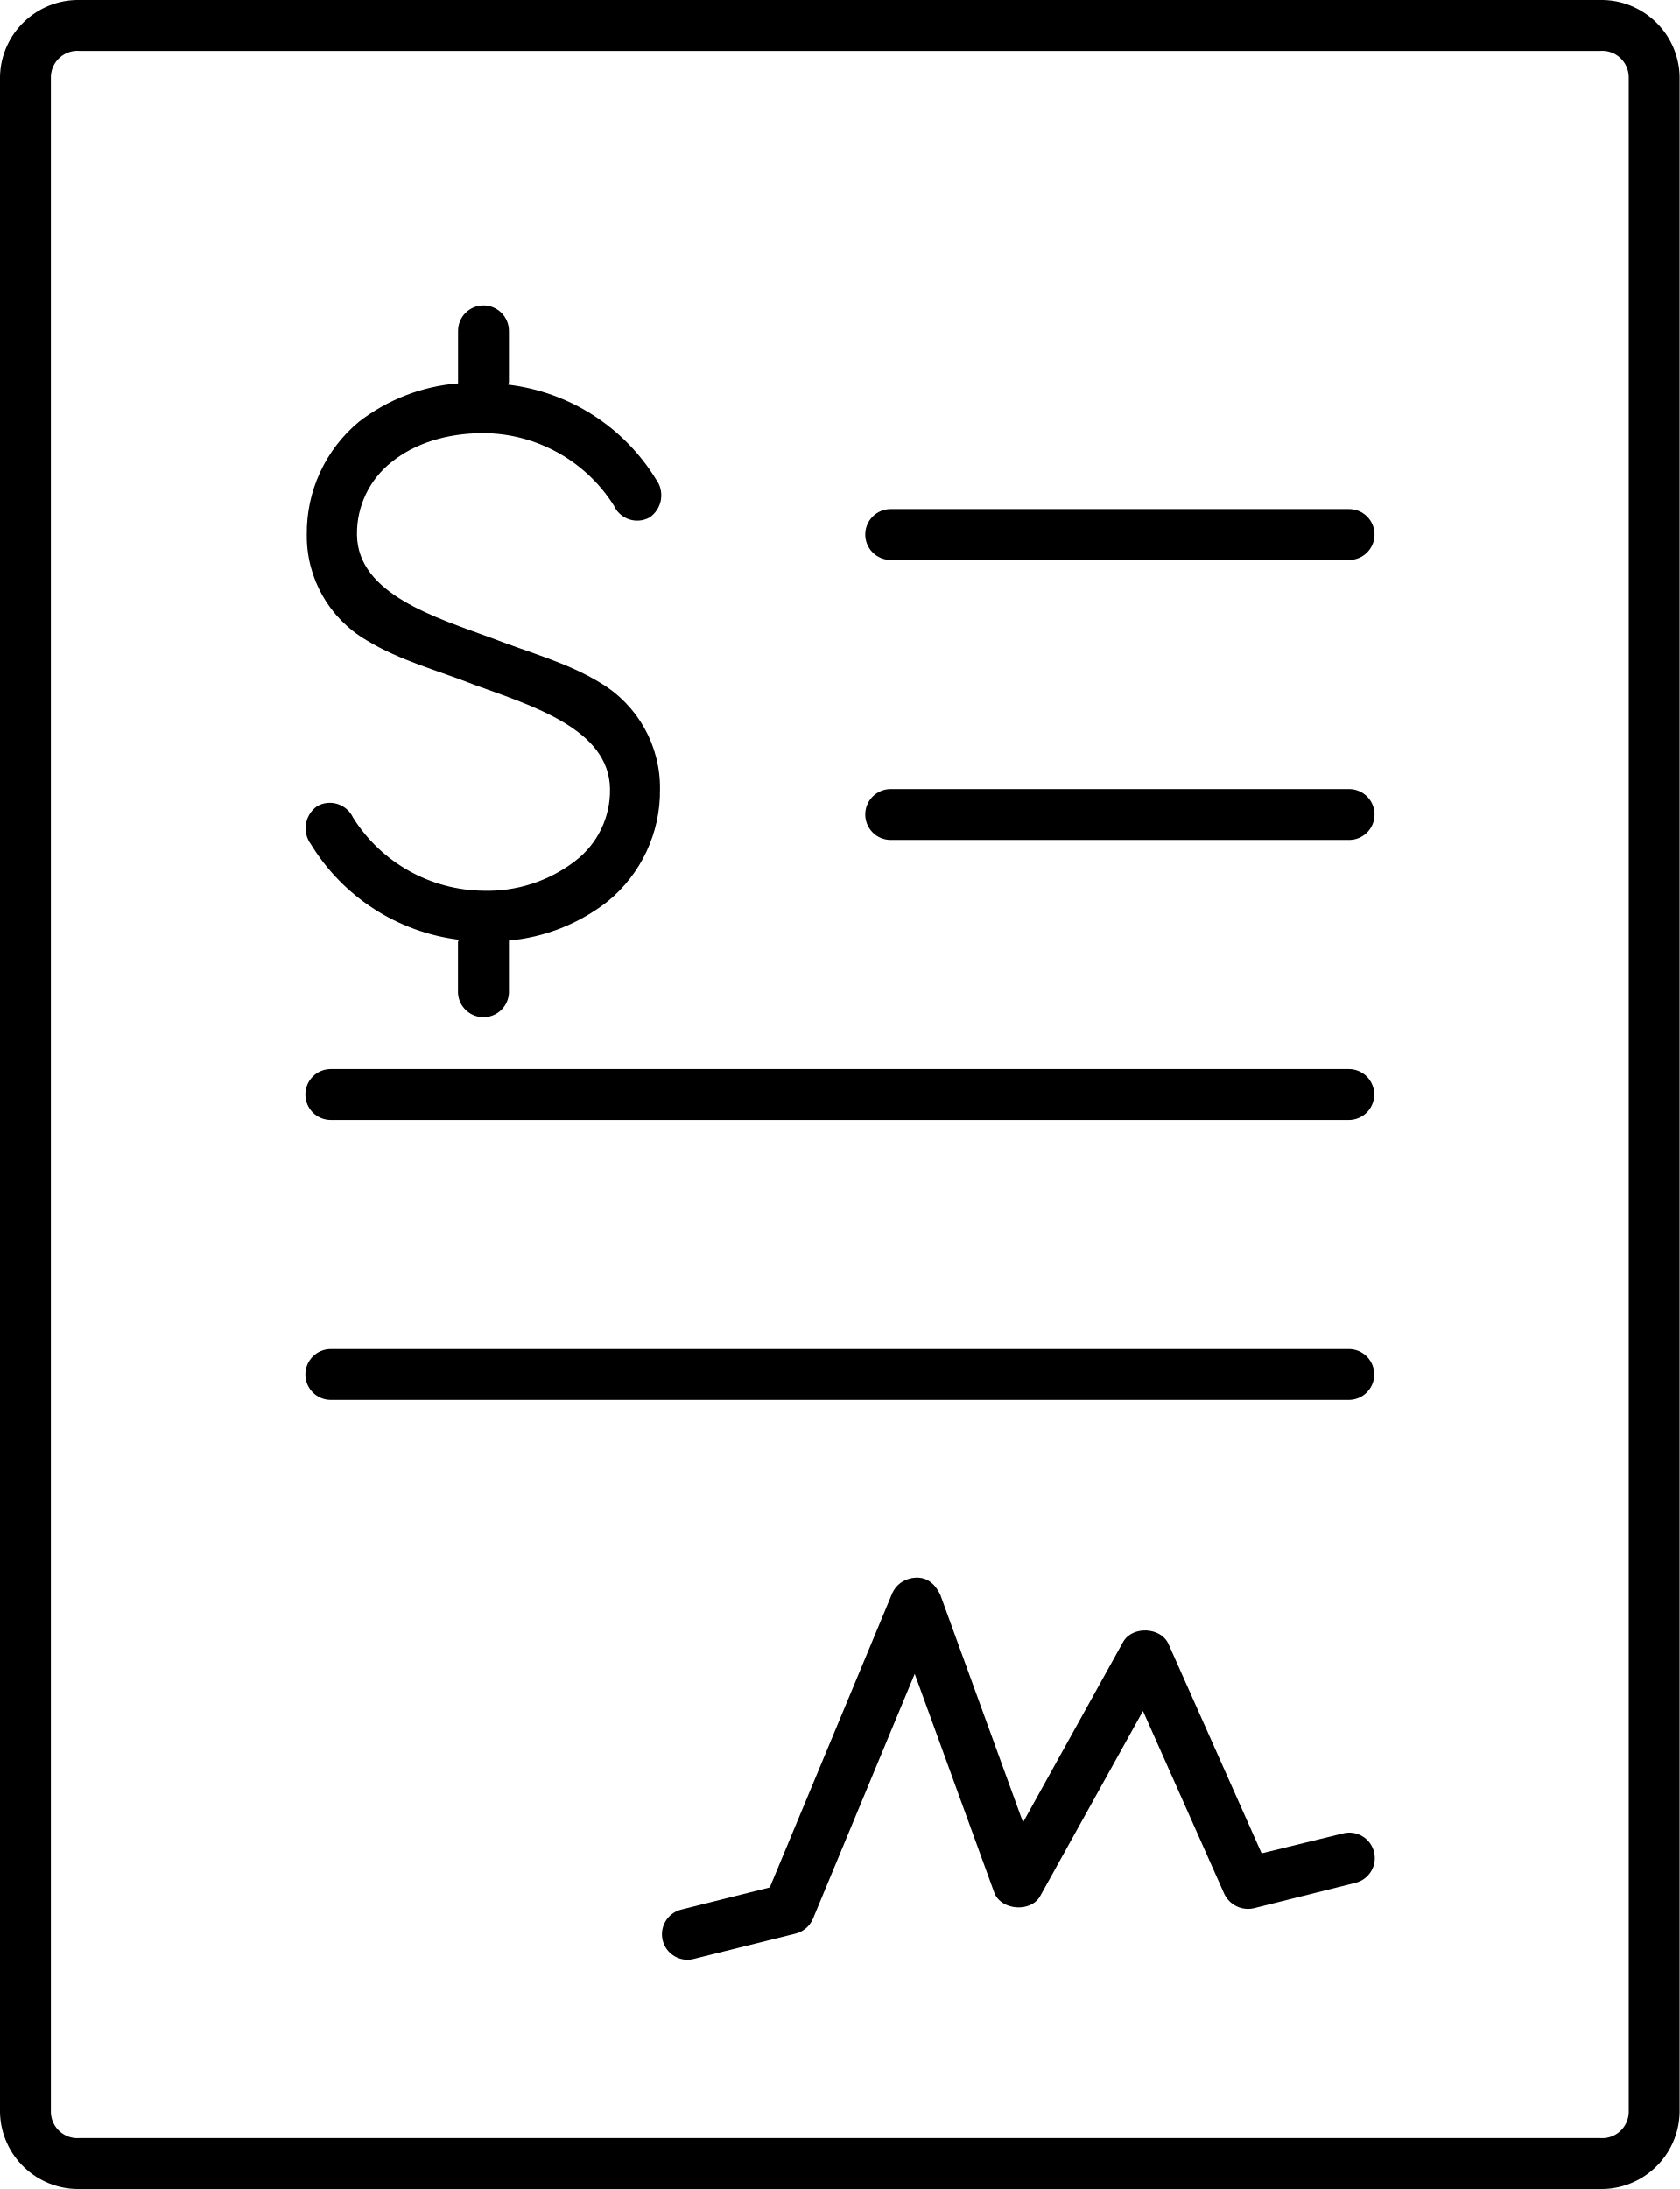
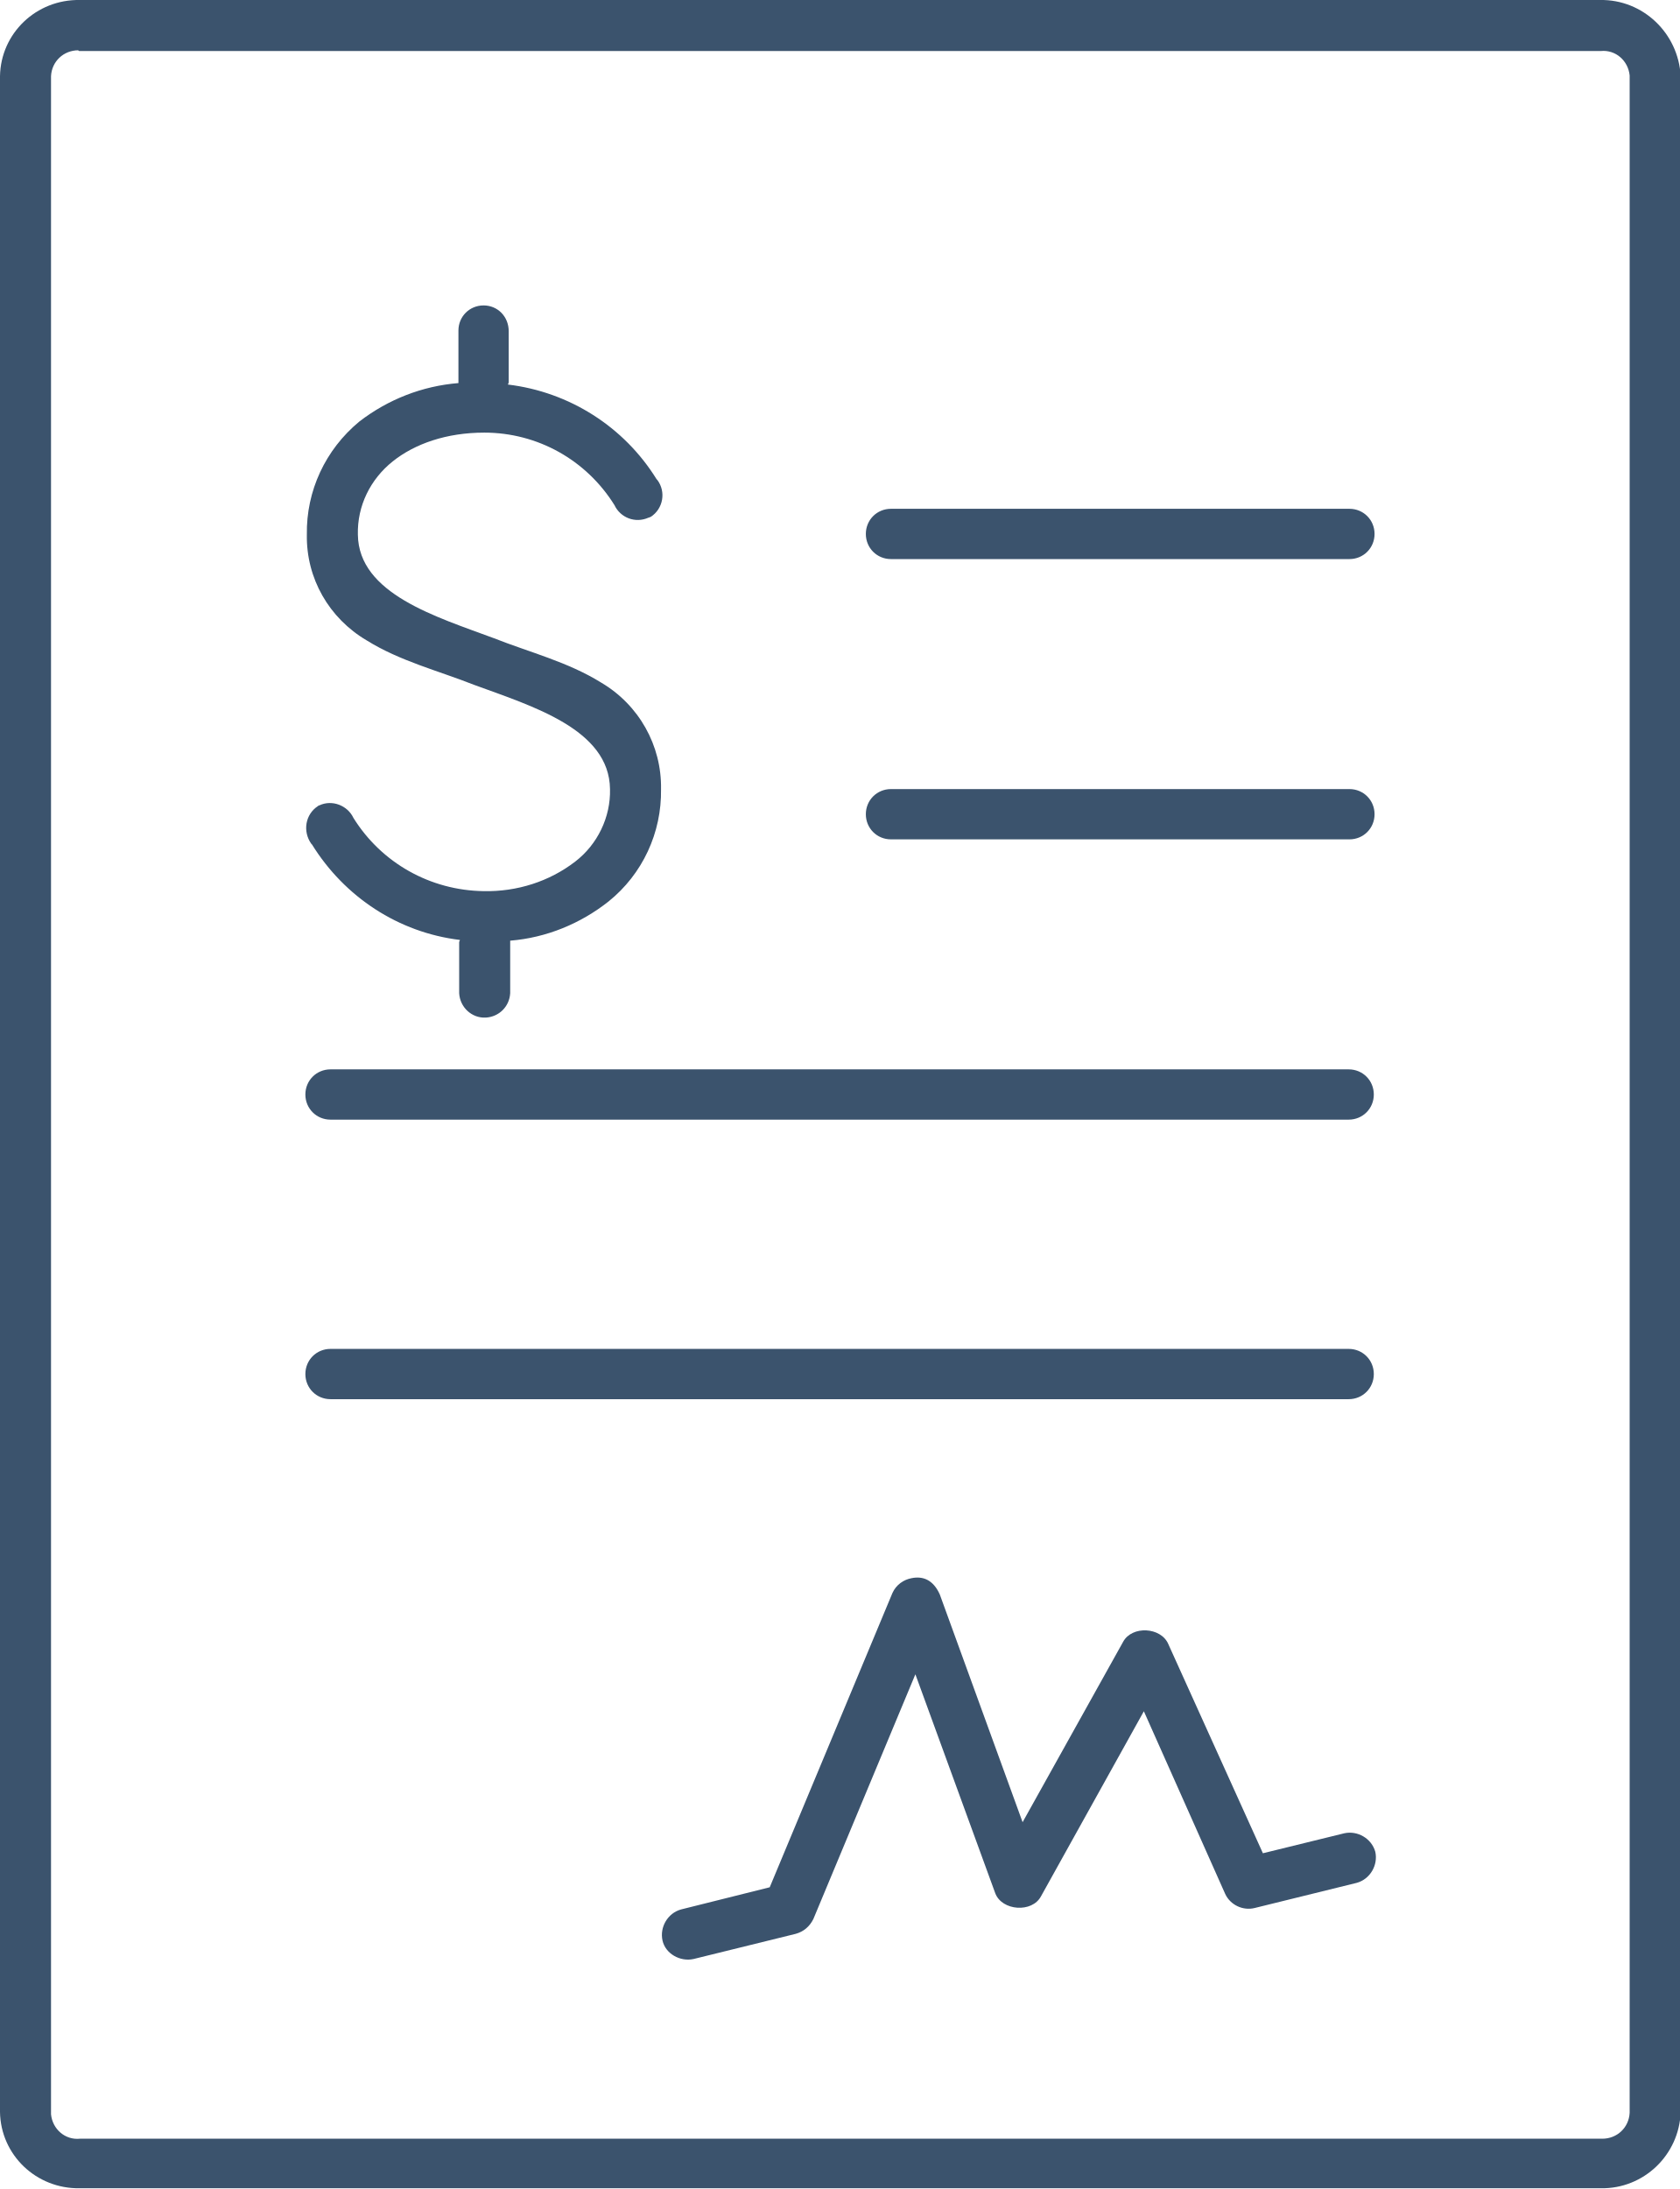
- <svg xmlns="http://www.w3.org/2000/svg" id="Capa_1" data-name="Capa 1" viewBox="0 0 227.16 296">
-   <path d="M47.17,2A10.58,10.58,0,0,0,36.42,12.33V287.67A10.58,10.58,0,0,0,47.17,298H252.83a10.58,10.58,0,0,0,10.75-10.33V12.33A10.58,10.58,0,0,0,252.83,2Zm0,6.88H252.83a3.59,3.59,0,0,1,3.87,3.45V287.67a3.59,3.59,0,0,1-3.87,3.45H47.17a3.59,3.59,0,0,1-3.87-3.45V12.33A3.59,3.59,0,0,1,47.17,8.88ZM101.81,43.3a3.44,3.44,0,0,0-3.44,3.44v7.1A25.18,25.18,0,0,0,85,59a19.54,19.54,0,0,0-7.09,15.28A16.33,16.33,0,0,0,86,88.58c4.49,2.75,9.72,4.11,14.52,6,7.87,2.87,18.29,6,18.4,14.09a12,12,0,0,1-4.74,9.78,19.46,19.46,0,0,1-12.37,4,21.09,21.09,0,0,1-17.64-9.89A3.47,3.47,0,0,0,79.33,111a3.64,3.64,0,0,0-.86,5.17,27.42,27.42,0,0,0,20,12.9c0,.12-.11.21-.11.33v6.88a3.45,3.45,0,0,0,6.89,0v-7.1a25.39,25.39,0,0,0,13.33-5.27,19.28,19.28,0,0,0,7.1-15.16,16.51,16.51,0,0,0-8.06-14.41c-4.49-2.76-9.72-4.12-14.53-6-7.81-2.86-18.28-6-18.39-14a12.28,12.28,0,0,1,4.73-9.9c3-2.41,7.27-3.87,12.37-3.87a21,21,0,0,1,17.64,9.79,3.46,3.46,0,0,0,4.84,1.61,3.63,3.63,0,0,0,.86-5.16,27.23,27.23,0,0,0-20-12.8c0-.12.11-.2.11-.32V46.74A3.45,3.45,0,0,0,101.81,43.3Zm55.07,27.54a3.44,3.44,0,0,0,0,6.88h62a3.44,3.44,0,0,0,0-6.88Zm0,37.86a3.44,3.44,0,0,0,0,6.88h62a3.44,3.44,0,0,0,0-6.88ZM81.16,146.56a3.44,3.44,0,0,0,0,6.88H218.84a3.44,3.44,0,1,0,0-6.88Zm0,37.86a3.44,3.44,0,0,0,0,6.88H218.84a3.44,3.44,0,0,0,0-6.88Zm78.52,31a3.49,3.49,0,0,0-2.58,2l-16.57,39.8-12,3a3.44,3.44,0,1,0,1.72,6.67L144,263.47a3.47,3.47,0,0,0,2.36-2l13.77-33.13,10.76,29.58c.92,2.44,5,2.72,6.23.43L191,233.36l11,24.74a3.56,3.56,0,0,0,4,1.93l13.77-3.44a3.44,3.44,0,0,0-1.72-6.67l-11,2.69-12.59-28.29c-1-2.31-4.87-2.51-6.13-.32l-13.55,24.42-11.19-30.77c-1-2.06-2.39-2.5-3.87-2.26Z" transform="translate(-36.42 -2)" />
+ <svg xmlns="http://www.w3.org/2000/svg" version="1.1" id="Capa_1" x="0px" y="0px" viewBox="0 0 227.2 296" style="enable-background:new 0 0 227.2 296;" xml:space="preserve">
+   <style type="text/css">
+ 	.st0{fill:#3B536D;}
+ </style>
+   <path class="st0" d="M10.8,0C4.9-0.1,0.1,4.5,0,10.3v275.3c0.1,5.8,4.9,10.4,10.8,10.3h205.7c5.8,0.1,10.6-4.5,10.8-10.3V10.3  C227,4.5,222.2-0.1,216.4,0H10.8z M10.8,6.9h205.7c2-0.2,3.7,1.3,3.9,3.3c0,0.1,0,0.1,0,0.2v275.3c-0.1,2-1.7,3.5-3.7,3.5  c-0.1,0-0.1,0-0.2,0H10.8c-2,0.2-3.7-1.3-3.9-3.3c0-0.1,0-0.1,0-0.2V10.3c0.1-2,1.7-3.5,3.7-3.5C10.6,6.9,10.7,6.9,10.8,6.9z   M65.4,41.3c-1.9,0-3.4,1.5-3.4,3.4l0,0v7.1c-4.9,0.4-9.5,2.2-13.4,5.2c-4.6,3.8-7.2,9.4-7.1,15.3c-0.1,5.9,3,11.3,8.1,14.3  c4.5,2.8,9.7,4.1,14.5,6c7.9,2.9,18.3,6,18.4,14.1c0.1,3.8-1.7,7.5-4.7,9.8c-3.5,2.7-7.9,4.1-12.4,4c-7.2-0.1-13.8-3.8-17.6-9.9  c-0.8-1.7-2.9-2.5-4.6-1.7c-0.1,0-0.2,0.1-0.2,0.1c-1.7,1.1-2.1,3.4-0.9,5.1c0,0,0.1,0.1,0.1,0.1c4.4,7.1,11.7,11.9,20,12.9  c0,0.1-0.1,0.2-0.1,0.3v6.9c0.1,1.9,1.7,3.4,3.6,3.3c1.8-0.1,3.2-1.5,3.3-3.3v-7.1c4.9-0.4,9.5-2.3,13.3-5.3  c4.6-3.7,7.2-9.3,7.1-15.2c0.1-5.9-3-11.4-8.1-14.4c-4.5-2.8-9.7-4.1-14.5-6c-7.8-2.9-18.3-6-18.4-14c-0.1-3.9,1.7-7.5,4.7-9.9  c3-2.4,7.3-3.9,12.4-3.9c7.2,0,13.8,3.7,17.6,9.8c0.8,1.7,2.8,2.5,4.6,1.7c0.1,0,0.2-0.1,0.3-0.1c1.7-1.1,2.1-3.4,0.9-5  c0,0-0.1-0.1-0.1-0.1C84.4,57.7,77,53,68.7,52c0-0.1,0.1-0.2,0.1-0.3v-6.9C68.8,42.8,67.3,41.3,65.4,41.3z M120.5,68.8  c-1.9,0-3.4,1.5-3.4,3.4c0,1.9,1.5,3.4,3.4,3.4h62c1.9,0,3.4-1.5,3.4-3.4c0-1.9-1.5-3.4-3.4-3.4H120.5z M120.5,106.7  c-1.9,0-3.4,1.5-3.4,3.4c0,1.9,1.5,3.4,3.4,3.4h62c1.9,0,3.4-1.5,3.4-3.4c0-1.9-1.5-3.4-3.4-3.4H120.5z M44.7,144.6  c-1.9,0-3.4,1.5-3.4,3.4s1.5,3.4,3.4,3.4h137.7c1.9,0,3.4-1.5,3.4-3.4s-1.5-3.4-3.4-3.4H44.7z M44.7,182.4c-1.9,0-3.4,1.5-3.4,3.4  s1.5,3.4,3.4,3.4h137.7c1.9,0,3.4-1.5,3.4-3.4s-1.5-3.4-3.4-3.4H44.7z M123.3,213.4c-1.1,0.2-2.1,0.9-2.6,2l-16.6,39.8l-12,3  c-1.8,0.5-2.9,2.4-2.5,4.2s2.4,2.9,4.2,2.5l13.8-3.4c1.1-0.3,1.9-1,2.4-2l13.8-33.1l10.8,29.6c0.9,2.4,5,2.7,6.2,0.4l13.9-25  l11,24.7c0.7,1.5,2.4,2.3,4,1.9l13.8-3.4c1.8-0.5,2.9-2.4,2.5-4.2c-0.5-1.8-2.4-2.9-4.2-2.5l0,0l-11,2.7L158,222.3  c-1-2.3-4.9-2.5-6.1-0.3l-13.6,24.4l-11.2-30.8C126.2,213.6,124.8,213.1,123.3,213.4L123.3,213.4z" />
</svg>
